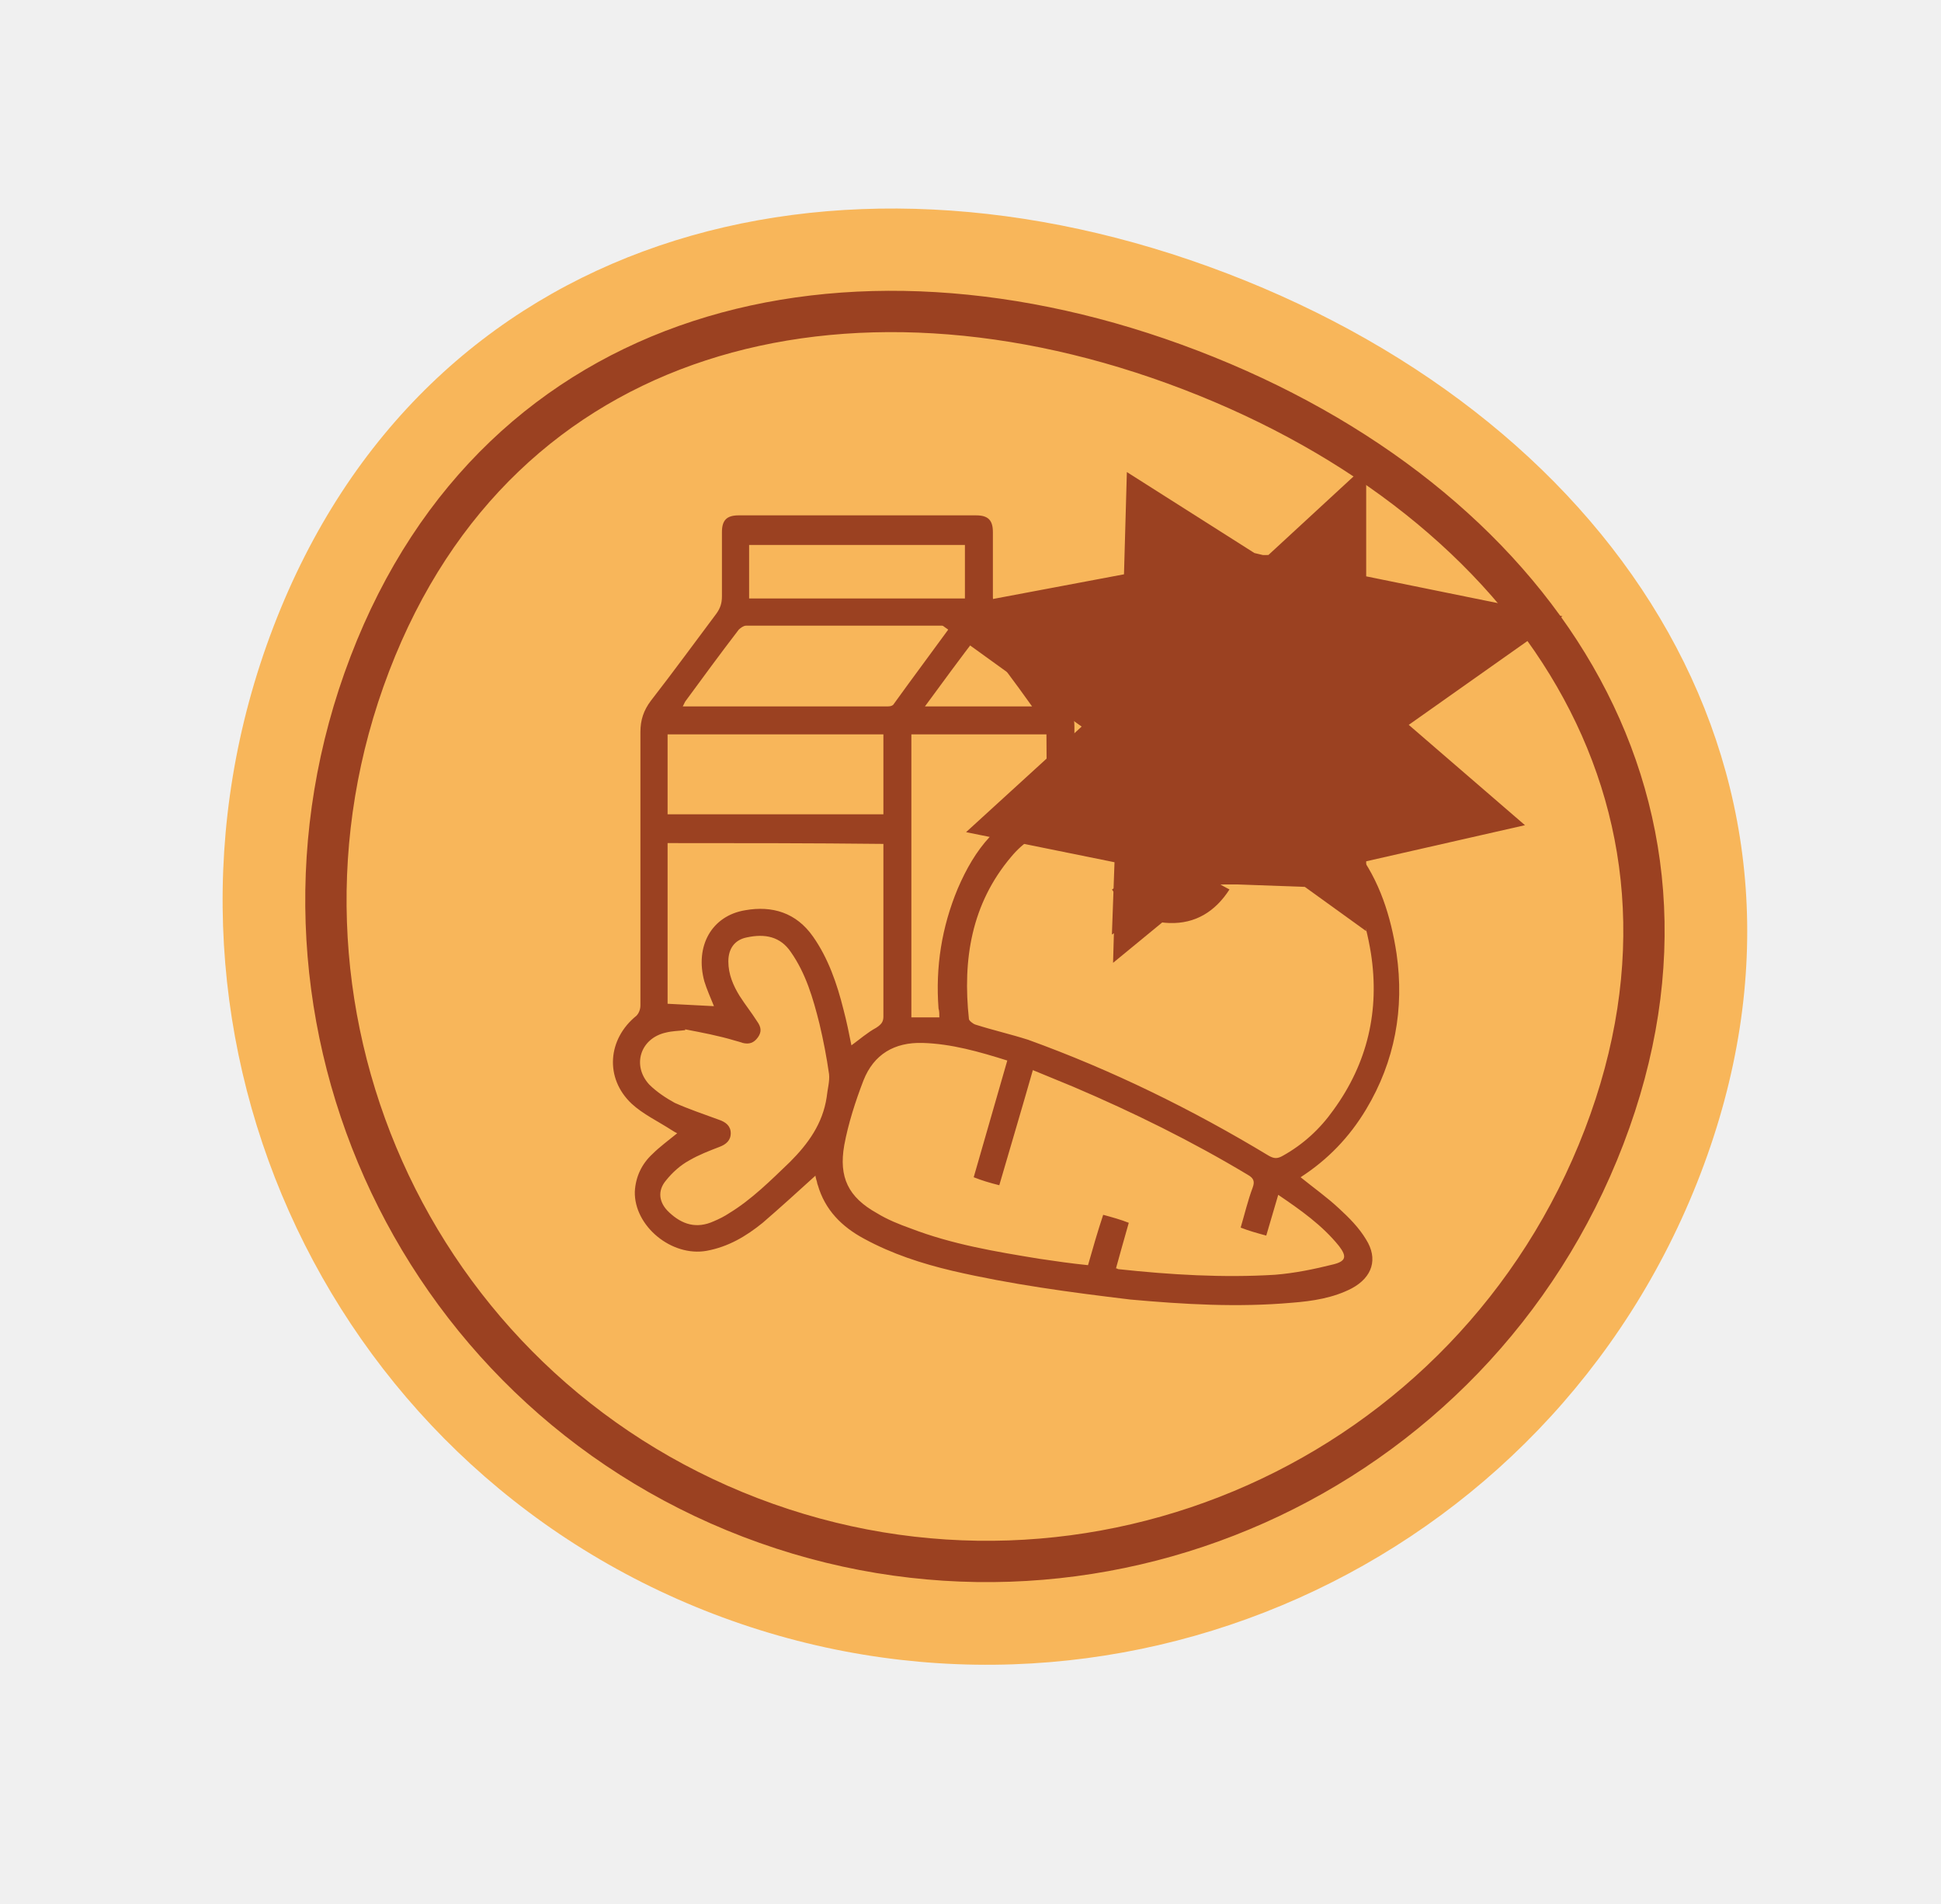
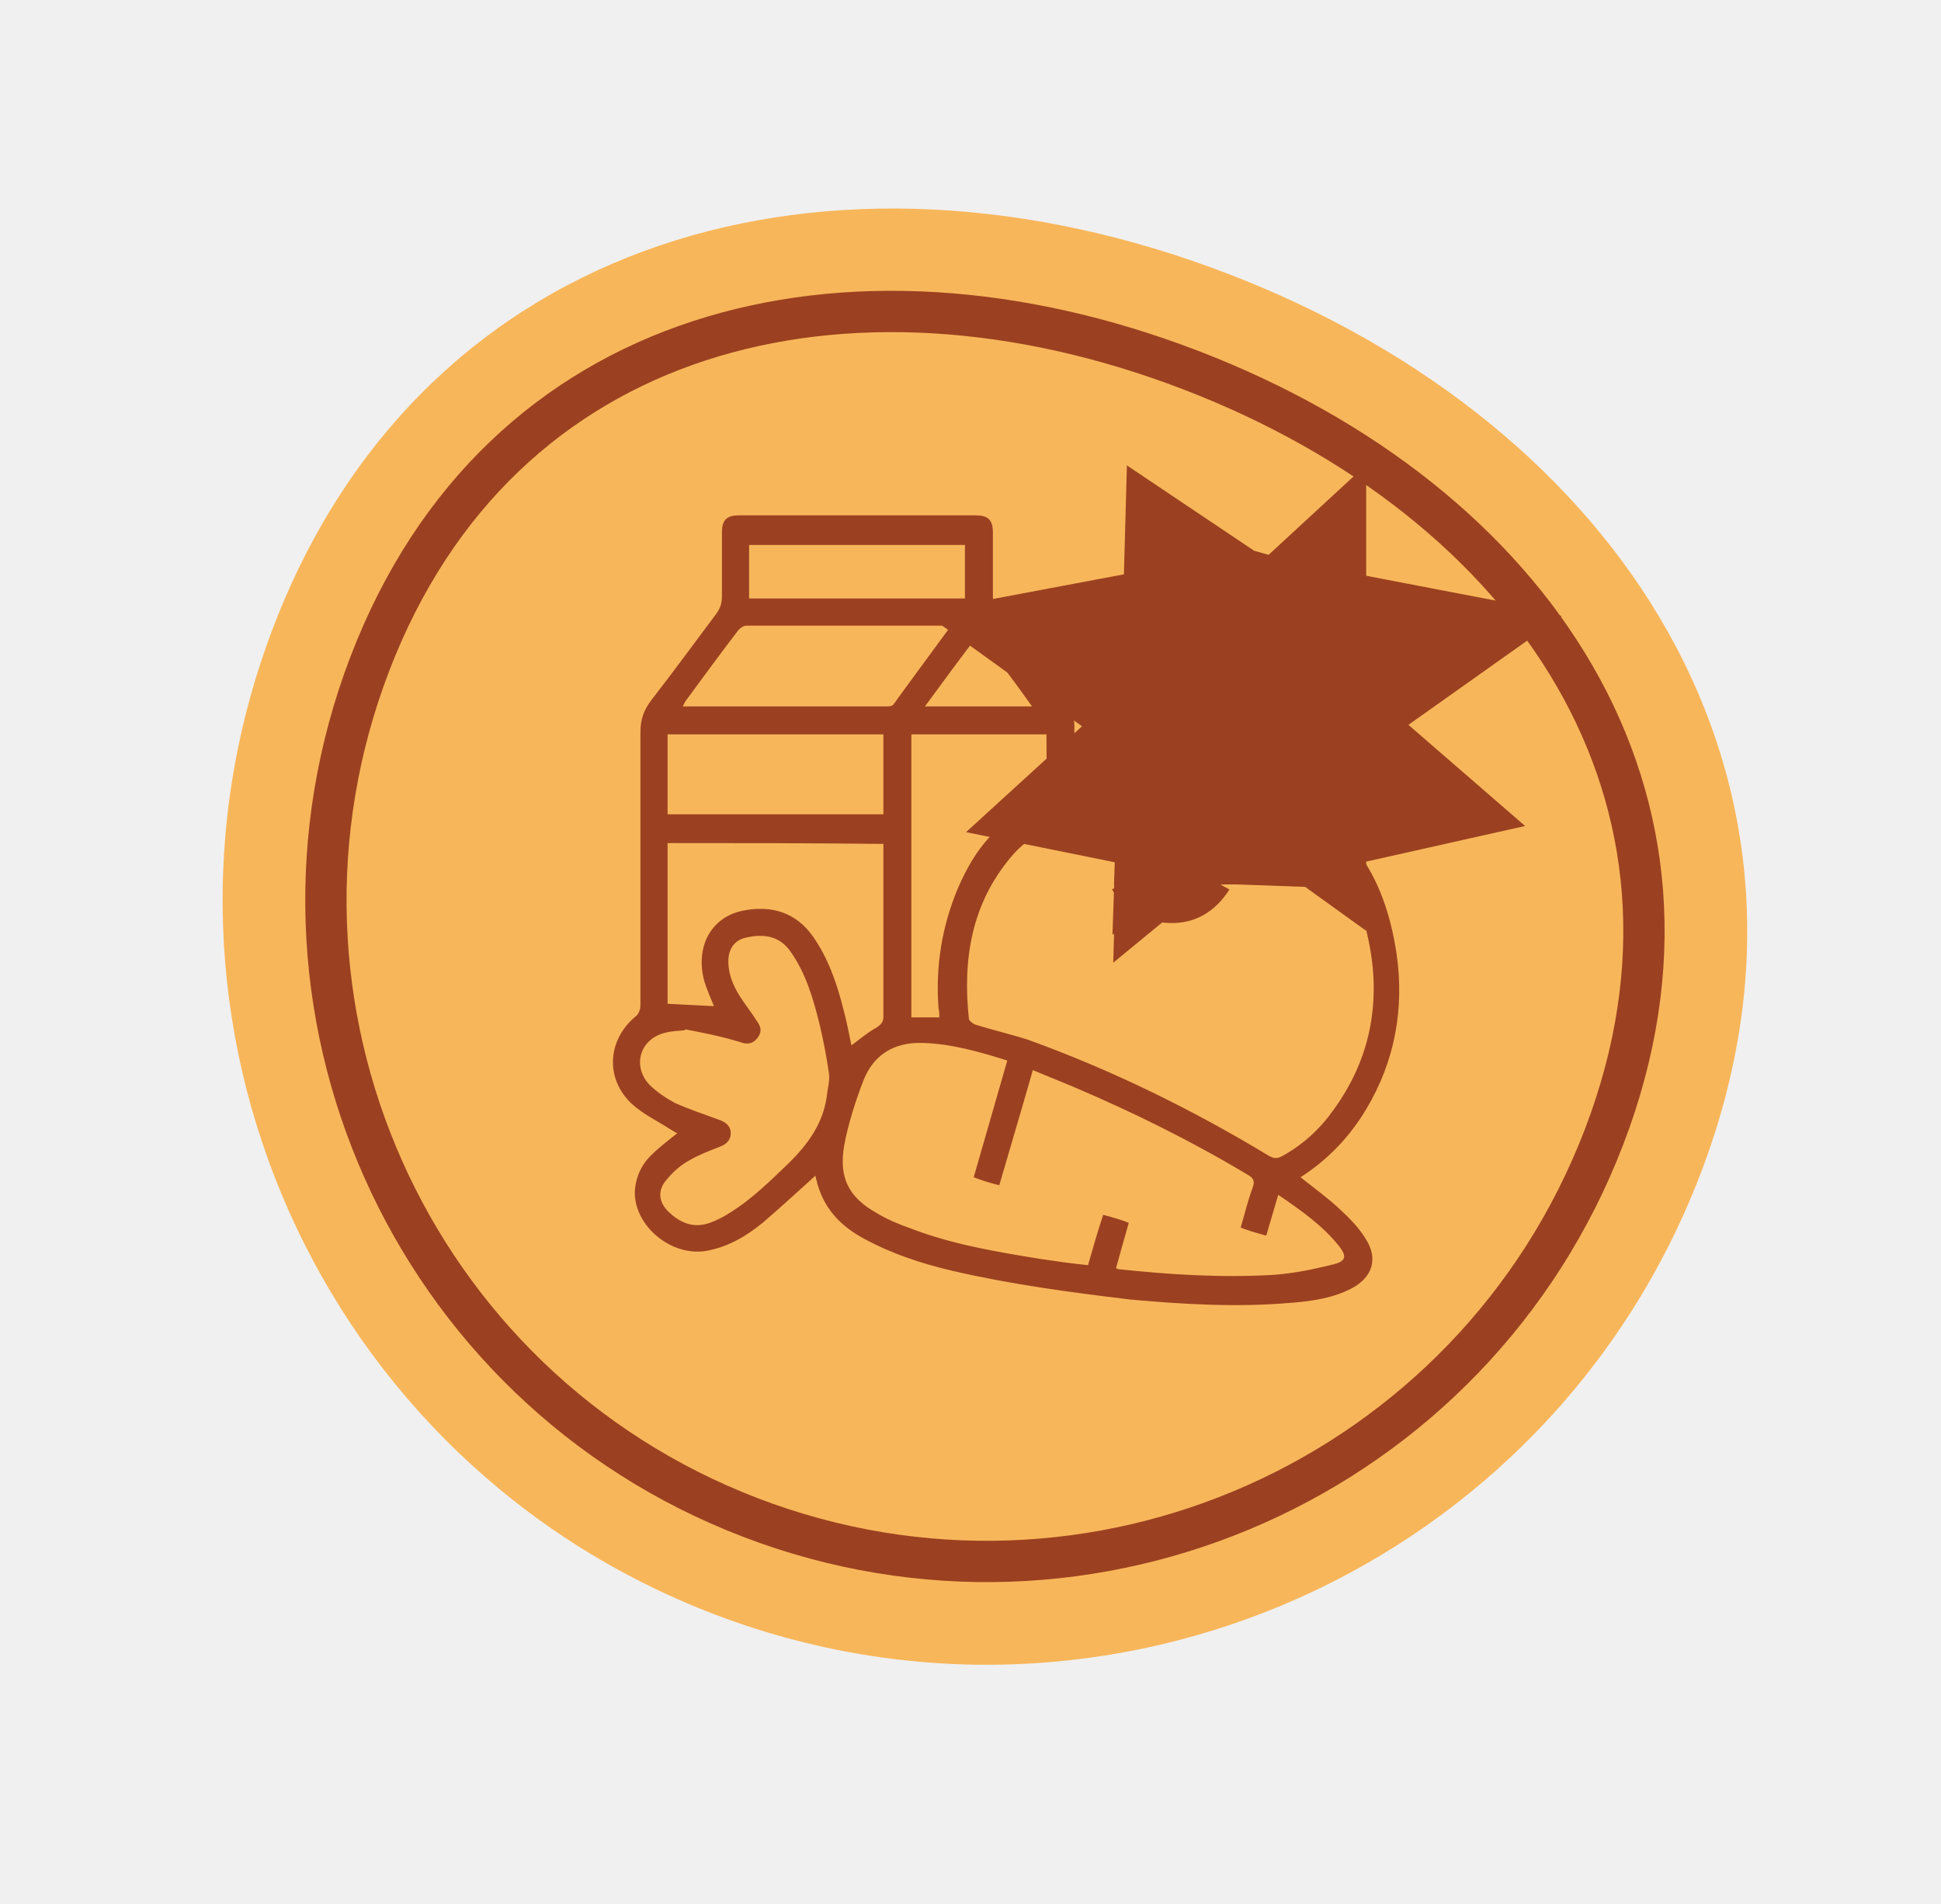
<svg xmlns="http://www.w3.org/2000/svg" width="103" height="101" viewBox="0 0 103 101" fill="none">
  <path d="M90.239 62.278C82.226 83.19 58.777 93.647 37.865 85.634C16.953 77.621 6.496 54.172 14.509 33.26C22.522 12.348 44.206 6.496 65.118 14.509C86.031 22.522 98.252 41.365 90.239 62.278Z" fill="#F8B65A" />
-   <path d="M85.122 60.317C78.192 78.403 57.912 87.447 39.825 80.517C21.739 73.587 12.695 53.307 19.626 35.221C23.082 26.2 29.407 20.598 37.102 18.083C44.826 15.559 54.014 16.122 63.157 19.626C72.301 23.13 79.513 28.849 83.572 35.889C87.617 42.902 88.579 51.296 85.122 60.317Z" stroke="#9B4121" stroke-width="2.192" />
-   <mask id="path-3-inside-1_552_1011" fill="white">
+   <path d="M85.122 60.317C78.192 78.403 57.911 87.447 39.825 80.517C21.739 73.587 12.695 53.307 19.625 35.221C23.082 26.2 29.407 20.598 37.102 18.083C44.826 15.559 54.014 16.122 63.157 19.626C72.301 23.13 79.513 28.849 83.572 35.889C87.616 42.902 88.578 51.296 85.122 60.317Z" stroke="#9B4121" stroke-width="2.192" />
+   <mask id="path-3-inside-1_282_282" fill="white">
    <path d="M43.273 62.377C42.34 63.225 41.407 64.073 40.473 64.879C39.583 65.6 38.65 66.152 37.505 66.364C35.638 66.703 33.645 65.049 33.687 63.225C33.73 62.419 34.069 61.741 34.62 61.232C35.002 60.85 35.469 60.511 35.935 60.129C35.85 60.087 35.766 60.044 35.638 59.959C34.917 59.493 34.111 59.111 33.518 58.56C32.076 57.203 32.245 55.124 33.772 53.894C33.899 53.767 33.984 53.555 33.984 53.343C33.984 48.508 33.984 43.673 33.984 38.838C33.984 38.202 34.154 37.693 34.536 37.184C35.723 35.657 36.868 34.087 38.013 32.561C38.225 32.264 38.31 32.009 38.31 31.628C38.31 30.525 38.31 29.38 38.31 28.234C38.31 27.598 38.565 27.344 39.201 27.344C43.4 27.344 47.599 27.344 51.798 27.344C52.434 27.344 52.688 27.598 52.688 28.234C52.688 29.38 52.688 30.525 52.688 31.67C52.688 31.924 52.773 32.221 52.943 32.433C54.173 34.215 55.403 35.869 56.675 37.523C56.93 37.82 57.014 38.159 57.014 38.541C57.014 39.813 57.014 41.128 57.014 42.358C57.948 42.612 58.838 42.825 59.687 43.164C60.535 43.503 61.298 44.012 62.189 44.521C62.104 43.927 62.104 43.334 61.977 42.825C61.638 41.679 61.256 40.534 60.874 39.389C60.238 37.396 60.45 35.317 61.425 33.663C61.85 33.875 62.231 34.087 62.656 34.257C62.486 34.681 62.316 35.105 62.189 35.529C61.807 36.675 61.892 37.82 62.231 38.965C62.613 40.153 62.995 41.383 63.377 42.57C63.461 42.867 63.504 43.206 63.546 43.546C63.97 43.376 64.394 43.164 64.776 42.994C67.575 41.934 70.205 42.697 71.986 45.115C73.216 46.727 73.81 48.635 74.107 50.586C74.531 53.513 74.022 56.312 72.495 58.857C71.605 60.341 70.46 61.529 69.017 62.462C69.696 63.013 70.417 63.522 71.053 64.116C71.605 64.625 72.114 65.134 72.495 65.77C73.132 66.788 72.835 67.763 71.732 68.357C70.756 68.866 69.654 69.036 68.551 69.121C65.667 69.375 62.825 69.206 59.983 68.951C56.802 68.569 53.621 68.145 50.525 67.424C48.914 67.042 47.344 66.534 45.86 65.728C44.672 65.091 43.782 64.201 43.4 62.886C43.358 62.801 43.358 62.674 43.315 62.589C43.315 62.547 43.273 62.462 43.273 62.377ZM61.934 46.218C61.68 46.048 61.468 45.878 61.256 45.709C60.408 45.072 59.517 44.521 58.499 44.182C56.633 43.588 54.936 43.927 53.664 45.454C51.543 47.956 51.077 50.925 51.416 54.064C51.416 54.149 51.628 54.319 51.755 54.361C52.688 54.658 53.621 54.87 54.555 55.167C59.008 56.778 63.249 58.857 67.321 61.317C67.618 61.486 67.787 61.486 68.084 61.317C69.145 60.723 70.035 59.917 70.756 58.899C72.58 56.397 73.216 53.597 72.75 50.586C72.453 48.762 71.901 47.066 70.714 45.624C69.993 44.733 69.102 44.097 67.915 43.97C66.388 43.758 65.031 44.309 63.801 45.115C63.716 45.157 63.631 45.242 63.631 45.327C63.504 45.921 63.419 46.557 63.334 47.151C63.377 47.193 63.377 47.193 63.419 47.236C63.631 46.981 63.843 46.769 64.055 46.514C64.437 46.727 64.819 46.981 65.243 47.193C64.479 48.381 63.419 49.017 62.062 48.974C60.747 48.932 59.729 48.338 59.008 47.193C59.432 46.939 59.814 46.727 60.238 46.472C60.577 46.981 61.001 47.363 61.638 47.448C61.722 47.236 61.765 47.066 61.85 46.896C61.807 46.684 61.85 46.43 61.934 46.218ZM59.22 67.297C59.305 67.297 59.305 67.339 59.347 67.339C62.104 67.636 64.903 67.806 67.66 67.636C68.721 67.551 69.738 67.339 70.756 67.085C71.435 66.915 71.477 66.661 71.053 66.109C70.163 65.007 69.017 64.201 67.83 63.395C67.618 64.116 67.406 64.837 67.194 65.558C66.727 65.431 66.261 65.303 65.836 65.134C66.049 64.413 66.218 63.692 66.473 63.013C66.6 62.674 66.515 62.504 66.218 62.335C63.249 60.553 60.153 59.026 56.972 57.669C56.251 57.372 55.53 57.075 54.809 56.778C54.215 58.857 53.621 60.85 53.028 62.886C52.519 62.759 52.095 62.632 51.67 62.462C52.264 60.384 52.858 58.348 53.452 56.27C51.967 55.803 50.483 55.379 48.956 55.336C47.472 55.294 46.369 55.93 45.818 57.33C45.393 58.433 45.012 59.62 44.8 60.765C44.503 62.462 45.012 63.522 46.538 64.37C47.09 64.71 47.726 64.964 48.32 65.176C50.525 66.025 52.816 66.406 55.148 66.788C55.997 66.915 56.887 67.042 57.736 67.127C57.99 66.237 58.245 65.346 58.541 64.455C59.008 64.582 59.474 64.71 59.899 64.879C59.644 65.77 59.432 66.534 59.22 67.297ZM36.359 54.615V54.658C36.02 54.7 35.681 54.7 35.341 54.785C33.984 55.082 33.518 56.524 34.451 57.542C34.833 57.924 35.341 58.263 35.808 58.517C36.571 58.857 37.335 59.111 38.141 59.408C38.522 59.535 38.777 59.747 38.777 60.129C38.777 60.511 38.522 60.723 38.183 60.85C37.632 61.062 37.08 61.274 36.571 61.571C36.105 61.826 35.681 62.207 35.341 62.632C34.875 63.183 34.96 63.819 35.511 64.328C36.19 64.964 36.953 65.219 37.886 64.794C38.183 64.667 38.438 64.54 38.692 64.37C39.88 63.649 40.898 62.632 41.915 61.656C42.891 60.681 43.654 59.62 43.867 58.221C43.909 57.796 44.036 57.372 43.994 56.99C43.867 56.1 43.697 55.209 43.485 54.319C43.145 52.961 42.764 51.647 41.958 50.501C41.407 49.696 40.601 49.526 39.625 49.738C38.989 49.865 38.65 50.332 38.65 51.01C38.65 51.689 38.904 52.283 39.243 52.834C39.54 53.301 39.88 53.725 40.176 54.191C40.389 54.488 40.431 54.743 40.219 55.039C40.007 55.336 39.752 55.421 39.413 55.336C39.286 55.294 39.159 55.252 38.989 55.209C38.141 54.955 37.25 54.785 36.359 54.615ZM35.426 44.733C35.426 47.617 35.426 50.459 35.426 53.258C36.275 53.301 37.08 53.343 37.886 53.385C37.717 52.961 37.505 52.495 37.377 52.071C36.868 50.204 37.759 48.593 39.54 48.296C40.982 48.041 42.255 48.423 43.145 49.696C43.951 50.841 44.418 52.198 44.757 53.555C44.927 54.191 45.054 54.827 45.181 55.464C45.648 55.124 46.029 54.785 46.496 54.531C46.751 54.361 46.878 54.234 46.878 53.937C46.878 51.01 46.878 48.126 46.878 45.2C46.878 45.072 46.878 44.945 46.878 44.776C43.061 44.733 39.243 44.733 35.426 44.733ZM55.53 38.965C53.112 38.965 50.737 38.965 48.362 38.965C48.362 43.97 48.362 48.932 48.362 53.979C48.871 53.979 49.338 53.979 49.847 53.979C49.847 53.809 49.847 53.64 49.804 53.513C49.635 51.307 49.974 49.187 50.822 47.151C51.713 45.072 52.985 43.376 55.276 42.697C55.36 42.655 55.488 42.528 55.488 42.443C55.572 41.298 55.53 40.153 55.53 38.965ZM46.878 38.965C43.061 38.965 39.243 38.965 35.426 38.965C35.426 40.407 35.426 41.807 35.426 43.206C39.243 43.206 43.061 43.206 46.878 43.206C46.878 41.764 46.878 40.365 46.878 38.965ZM50.441 33.239C50.356 33.197 50.313 33.197 50.313 33.197C46.751 33.197 43.145 33.197 39.583 33.197C39.456 33.197 39.286 33.324 39.201 33.409C38.225 34.681 37.292 35.954 36.359 37.226C36.317 37.311 36.275 37.396 36.232 37.48C39.88 37.48 43.485 37.48 47.132 37.48C47.26 37.48 47.387 37.438 47.429 37.353C48.405 35.996 49.423 34.639 50.441 33.239ZM51.204 28.913C47.344 28.913 43.57 28.913 39.752 28.913C39.752 29.889 39.752 30.822 39.752 31.755C43.57 31.755 47.387 31.755 51.204 31.755C51.204 30.779 51.204 29.846 51.204 28.913ZM51.925 33.663C50.949 34.936 50.016 36.208 49.083 37.48C50.992 37.48 52.858 37.48 54.767 37.48C53.834 36.166 52.9 34.936 51.925 33.663Z" />
  </mask>
-   <path d="M43.273 62.377C42.34 63.225 41.407 64.073 40.473 64.879C39.583 65.6 38.65 66.152 37.505 66.364C35.638 66.703 33.645 65.049 33.687 63.225C33.73 62.419 34.069 61.741 34.62 61.232C35.002 60.85 35.469 60.511 35.935 60.129C35.85 60.087 35.766 60.044 35.638 59.959C34.917 59.493 34.111 59.111 33.518 58.56C32.076 57.203 32.245 55.124 33.772 53.894C33.899 53.767 33.984 53.555 33.984 53.343C33.984 48.508 33.984 43.673 33.984 38.838C33.984 38.202 34.154 37.693 34.536 37.184C35.723 35.657 36.868 34.087 38.013 32.561C38.225 32.264 38.31 32.009 38.31 31.628C38.31 30.525 38.31 29.38 38.31 28.234C38.31 27.598 38.565 27.344 39.201 27.344C43.4 27.344 47.599 27.344 51.798 27.344C52.434 27.344 52.688 27.598 52.688 28.234C52.688 29.38 52.688 30.525 52.688 31.67C52.688 31.924 52.773 32.221 52.943 32.433C54.173 34.215 55.403 35.869 56.675 37.523C56.93 37.82 57.014 38.159 57.014 38.541C57.014 39.813 57.014 41.128 57.014 42.358C57.948 42.612 58.838 42.825 59.687 43.164C60.535 43.503 61.298 44.012 62.189 44.521C62.104 43.927 62.104 43.334 61.977 42.825C61.638 41.679 61.256 40.534 60.874 39.389C60.238 37.396 60.45 35.317 61.425 33.663C61.85 33.875 62.231 34.087 62.656 34.257C62.486 34.681 62.316 35.105 62.189 35.529C61.807 36.675 61.892 37.82 62.231 38.965C62.613 40.153 62.995 41.383 63.377 42.57C63.461 42.867 63.504 43.206 63.546 43.546C63.97 43.376 64.394 43.164 64.776 42.994C67.575 41.934 70.205 42.697 71.986 45.115C73.216 46.727 73.81 48.635 74.107 50.586C74.531 53.513 74.022 56.312 72.495 58.857C71.605 60.341 70.46 61.529 69.017 62.462C69.696 63.013 70.417 63.522 71.053 64.116C71.605 64.625 72.114 65.134 72.495 65.77C73.132 66.788 72.835 67.763 71.732 68.357C70.756 68.866 69.654 69.036 68.551 69.121C65.667 69.375 62.825 69.206 59.983 68.951C56.802 68.569 53.621 68.145 50.525 67.424C48.914 67.042 47.344 66.534 45.86 65.728C44.672 65.091 43.782 64.201 43.4 62.886C43.358 62.801 43.358 62.674 43.315 62.589C43.315 62.547 43.273 62.462 43.273 62.377ZM61.934 46.218C61.68 46.048 61.468 45.878 61.256 45.709C60.408 45.072 59.517 44.521 58.499 44.182C56.633 43.588 54.936 43.927 53.664 45.454C51.543 47.956 51.077 50.925 51.416 54.064C51.416 54.149 51.628 54.319 51.755 54.361C52.688 54.658 53.621 54.87 54.555 55.167C59.008 56.778 63.249 58.857 67.321 61.317C67.618 61.486 67.787 61.486 68.084 61.317C69.145 60.723 70.035 59.917 70.756 58.899C72.58 56.397 73.216 53.597 72.75 50.586C72.453 48.762 71.901 47.066 70.714 45.624C69.993 44.733 69.102 44.097 67.915 43.97C66.388 43.758 65.031 44.309 63.801 45.115C63.716 45.157 63.631 45.242 63.631 45.327C63.504 45.921 63.419 46.557 63.334 47.151C63.377 47.193 63.377 47.193 63.419 47.236C63.631 46.981 63.843 46.769 64.055 46.514C64.437 46.727 64.819 46.981 65.243 47.193C64.479 48.381 63.419 49.017 62.062 48.974C60.747 48.932 59.729 48.338 59.008 47.193C59.432 46.939 59.814 46.727 60.238 46.472C60.577 46.981 61.001 47.363 61.638 47.448C61.722 47.236 61.765 47.066 61.85 46.896C61.807 46.684 61.85 46.43 61.934 46.218ZM59.22 67.297C59.305 67.297 59.305 67.339 59.347 67.339C62.104 67.636 64.903 67.806 67.66 67.636C68.721 67.551 69.738 67.339 70.756 67.085C71.435 66.915 71.477 66.661 71.053 66.109C70.163 65.007 69.017 64.201 67.83 63.395C67.618 64.116 67.406 64.837 67.194 65.558C66.727 65.431 66.261 65.303 65.836 65.134C66.049 64.413 66.218 63.692 66.473 63.013C66.6 62.674 66.515 62.504 66.218 62.335C63.249 60.553 60.153 59.026 56.972 57.669C56.251 57.372 55.53 57.075 54.809 56.778C54.215 58.857 53.621 60.85 53.028 62.886C52.519 62.759 52.095 62.632 51.67 62.462C52.264 60.384 52.858 58.348 53.452 56.27C51.967 55.803 50.483 55.379 48.956 55.336C47.472 55.294 46.369 55.93 45.818 57.33C45.393 58.433 45.012 59.62 44.8 60.765C44.503 62.462 45.012 63.522 46.538 64.37C47.09 64.71 47.726 64.964 48.32 65.176C50.525 66.025 52.816 66.406 55.148 66.788C55.997 66.915 56.887 67.042 57.736 67.127C57.99 66.237 58.245 65.346 58.541 64.455C59.008 64.582 59.474 64.71 59.899 64.879C59.644 65.77 59.432 66.534 59.22 67.297ZM36.359 54.615V54.658C36.02 54.7 35.681 54.7 35.341 54.785C33.984 55.082 33.518 56.524 34.451 57.542C34.833 57.924 35.341 58.263 35.808 58.517C36.571 58.857 37.335 59.111 38.141 59.408C38.522 59.535 38.777 59.747 38.777 60.129C38.777 60.511 38.522 60.723 38.183 60.85C37.632 61.062 37.08 61.274 36.571 61.571C36.105 61.826 35.681 62.207 35.341 62.632C34.875 63.183 34.96 63.819 35.511 64.328C36.19 64.964 36.953 65.219 37.886 64.794C38.183 64.667 38.438 64.54 38.692 64.37C39.88 63.649 40.898 62.632 41.915 61.656C42.891 60.681 43.654 59.62 43.867 58.221C43.909 57.796 44.036 57.372 43.994 56.99C43.867 56.1 43.697 55.209 43.485 54.319C43.145 52.961 42.764 51.647 41.958 50.501C41.407 49.696 40.601 49.526 39.625 49.738C38.989 49.865 38.65 50.332 38.65 51.01C38.65 51.689 38.904 52.283 39.243 52.834C39.54 53.301 39.88 53.725 40.176 54.191C40.389 54.488 40.431 54.743 40.219 55.039C40.007 55.336 39.752 55.421 39.413 55.336C39.286 55.294 39.159 55.252 38.989 55.209C38.141 54.955 37.25 54.785 36.359 54.615ZM35.426 44.733C35.426 47.617 35.426 50.459 35.426 53.258C36.275 53.301 37.08 53.343 37.886 53.385C37.717 52.961 37.505 52.495 37.377 52.071C36.868 50.204 37.759 48.593 39.54 48.296C40.982 48.041 42.255 48.423 43.145 49.696C43.951 50.841 44.418 52.198 44.757 53.555C44.927 54.191 45.054 54.827 45.181 55.464C45.648 55.124 46.029 54.785 46.496 54.531C46.751 54.361 46.878 54.234 46.878 53.937C46.878 51.01 46.878 48.126 46.878 45.2C46.878 45.072 46.878 44.945 46.878 44.776C43.061 44.733 39.243 44.733 35.426 44.733ZM55.53 38.965C53.112 38.965 50.737 38.965 48.362 38.965C48.362 43.97 48.362 48.932 48.362 53.979C48.871 53.979 49.338 53.979 49.847 53.979C49.847 53.809 49.847 53.64 49.804 53.513C49.635 51.307 49.974 49.187 50.822 47.151C51.713 45.072 52.985 43.376 55.276 42.697C55.36 42.655 55.488 42.528 55.488 42.443C55.572 41.298 55.53 40.153 55.53 38.965ZM46.878 38.965C43.061 38.965 39.243 38.965 35.426 38.965C35.426 40.407 35.426 41.807 35.426 43.206C39.243 43.206 43.061 43.206 46.878 43.206C46.878 41.764 46.878 40.365 46.878 38.965ZM50.441 33.239C50.356 33.197 50.313 33.197 50.313 33.197C46.751 33.197 43.145 33.197 39.583 33.197C39.456 33.197 39.286 33.324 39.201 33.409C38.225 34.681 37.292 35.954 36.359 37.226C36.317 37.311 36.275 37.396 36.232 37.48C39.88 37.48 43.485 37.48 47.132 37.48C47.26 37.48 47.387 37.438 47.429 37.353C48.405 35.996 49.423 34.639 50.441 33.239ZM51.204 28.913C47.344 28.913 43.57 28.913 39.752 28.913C39.752 29.889 39.752 30.822 39.752 31.755C43.57 31.755 47.387 31.755 51.204 31.755C51.204 30.779 51.204 29.846 51.204 28.913ZM51.925 33.663C50.949 34.936 50.016 36.208 49.083 37.48C50.992 37.48 52.858 37.48 54.767 37.48C53.834 36.166 52.9 34.936 51.925 33.663Z" fill="#C95E29" stroke="#9B4121" stroke-width="26.302" mask="url(#path-3-inside-1_552_1011)" />
-   <path d="M65.922 40.365V39.687V39.673L65.87 39.721L65.25 40.287C65.466 40.331 65.691 40.357 65.922 40.365ZM65.922 40.365L65.946 39.67L65.947 39.651L65.95 39.648L65.987 39.614L66.008 39.595L66.031 39.614L66.158 39.724L66.477 40L66.791 40.271C66.516 40.334 66.226 40.365 65.922 40.365ZM65.922 36.555L65.28 36.092C65.492 36.052 65.707 36.031 65.922 36.029V36.555ZM66.072 36.03C66.281 36.036 66.491 36.06 66.697 36.102L66.053 36.557L66.072 36.03ZM66.081 36.669L66.871 36.141C66.876 36.142 66.881 36.144 66.885 36.145L66.172 36.734L66.081 36.669ZM65.873 36.685L65.873 36.685L65.87 36.683L65.873 36.685ZM66.072 36.817L66.044 36.84L66.045 36.8L66.072 36.817Z" fill="#C95E29" stroke="#9B4121" stroke-width="13.151" />
+   <path d="M43.273 62.377C42.34 63.225 41.407 64.073 40.473 64.879C39.583 65.6 38.65 66.152 37.505 66.364C35.638 66.703 33.645 65.049 33.687 63.225C33.73 62.419 34.069 61.741 34.62 61.232C35.002 60.85 35.469 60.511 35.935 60.129C35.85 60.087 35.766 60.044 35.638 59.959C34.917 59.493 34.111 59.111 33.518 58.56C32.076 57.203 32.245 55.124 33.772 53.894C33.899 53.767 33.984 53.555 33.984 53.343C33.984 48.508 33.984 43.673 33.984 38.838C33.984 38.202 34.154 37.693 34.536 37.184C35.723 35.657 36.868 34.087 38.013 32.561C38.225 32.264 38.31 32.009 38.31 31.628C38.31 30.525 38.31 29.38 38.31 28.234C38.31 27.598 38.565 27.344 39.201 27.344C43.4 27.344 47.599 27.344 51.798 27.344C52.434 27.344 52.688 27.598 52.688 28.234C52.688 29.38 52.688 30.525 52.688 31.67C52.688 31.924 52.773 32.221 52.943 32.433C54.173 34.215 55.403 35.869 56.675 37.523C56.93 37.82 57.014 38.159 57.014 38.541C57.014 39.813 57.014 41.128 57.014 42.358C57.948 42.612 58.838 42.825 59.687 43.164C60.535 43.503 61.298 44.012 62.189 44.521C62.104 43.927 62.104 43.334 61.977 42.825C61.638 41.679 61.256 40.534 60.874 39.389C60.238 37.396 60.45 35.317 61.425 33.663C61.85 33.875 62.231 34.087 62.656 34.257C62.486 34.681 62.316 35.105 62.189 35.529C61.807 36.675 61.892 37.82 62.231 38.965C62.613 40.153 62.995 41.383 63.377 42.57C63.461 42.867 63.504 43.206 63.546 43.546C63.97 43.376 64.394 43.164 64.776 42.994C67.575 41.934 70.205 42.697 71.986 45.115C73.216 46.727 73.81 48.635 74.107 50.586C74.531 53.513 74.022 56.312 72.495 58.857C71.605 60.341 70.46 61.529 69.017 62.462C69.696 63.013 70.417 63.522 71.053 64.116C71.605 64.625 72.114 65.134 72.495 65.77C73.132 66.788 72.835 67.763 71.732 68.357C70.756 68.866 69.654 69.036 68.551 69.121C65.667 69.375 62.825 69.206 59.983 68.951C56.802 68.569 53.621 68.145 50.525 67.424C48.914 67.042 47.344 66.534 45.86 65.728C44.672 65.091 43.782 64.201 43.4 62.886C43.358 62.801 43.358 62.674 43.315 62.589C43.315 62.547 43.273 62.462 43.273 62.377ZM61.934 46.218C61.68 46.048 61.468 45.878 61.256 45.709C60.408 45.072 59.517 44.521 58.499 44.182C56.633 43.588 54.936 43.927 53.664 45.454C51.543 47.956 51.077 50.925 51.416 54.064C51.416 54.149 51.628 54.319 51.755 54.361C52.688 54.658 53.621 54.87 54.555 55.167C59.008 56.778 63.249 58.857 67.321 61.317C67.618 61.486 67.787 61.486 68.084 61.317C69.145 60.723 70.035 59.917 70.756 58.899C72.58 56.397 73.216 53.597 72.75 50.586C72.453 48.762 71.901 47.066 70.714 45.624C69.993 44.733 69.102 44.097 67.915 43.97C66.388 43.758 65.031 44.309 63.801 45.115C63.716 45.157 63.631 45.242 63.631 45.327C63.504 45.921 63.419 46.557 63.334 47.151C63.377 47.193 63.377 47.193 63.419 47.236C63.631 46.981 63.843 46.769 64.055 46.514C64.437 46.727 64.819 46.981 65.243 47.193C64.479 48.381 63.419 49.017 62.062 48.974C60.747 48.932 59.729 48.338 59.008 47.193C59.432 46.939 59.814 46.727 60.238 46.472C60.577 46.981 61.001 47.363 61.638 47.448C61.722 47.236 61.765 47.066 61.85 46.896C61.807 46.684 61.85 46.43 61.934 46.218ZM59.22 67.297C59.305 67.297 59.305 67.339 59.347 67.339C62.104 67.636 64.903 67.806 67.66 67.636C68.721 67.551 69.738 67.339 70.756 67.085C71.435 66.915 71.477 66.661 71.053 66.109C70.163 65.007 69.017 64.201 67.83 63.395C67.618 64.116 67.406 64.837 67.194 65.558C66.727 65.431 66.261 65.303 65.836 65.134C66.049 64.413 66.218 63.692 66.473 63.013C66.6 62.674 66.515 62.504 66.218 62.335C63.249 60.553 60.153 59.026 56.972 57.669C56.251 57.372 55.53 57.075 54.809 56.778C54.215 58.857 53.621 60.85 53.028 62.886C52.519 62.759 52.095 62.632 51.67 62.462C52.264 60.384 52.858 58.348 53.452 56.27C51.967 55.803 50.483 55.379 48.956 55.336C47.472 55.294 46.369 55.93 45.818 57.33C45.393 58.433 45.012 59.62 44.8 60.765C44.503 62.462 45.012 63.522 46.538 64.37C47.09 64.71 47.726 64.964 48.32 65.176C50.525 66.025 52.816 66.406 55.148 66.788C55.997 66.915 56.887 67.042 57.736 67.127C57.99 66.237 58.245 65.346 58.541 64.455C59.008 64.582 59.474 64.71 59.899 64.879C59.644 65.77 59.432 66.534 59.22 67.297ZM36.359 54.615V54.658C36.02 54.7 35.681 54.7 35.341 54.785C33.984 55.082 33.518 56.524 34.451 57.542C34.833 57.924 35.341 58.263 35.808 58.517C36.571 58.857 37.335 59.111 38.141 59.408C38.522 59.535 38.777 59.747 38.777 60.129C38.777 60.511 38.522 60.723 38.183 60.85C37.632 61.062 37.08 61.274 36.571 61.571C36.105 61.826 35.681 62.207 35.341 62.632C34.875 63.183 34.96 63.819 35.511 64.328C36.19 64.964 36.953 65.219 37.886 64.794C38.183 64.667 38.438 64.54 38.692 64.37C39.88 63.649 40.898 62.632 41.915 61.656C42.891 60.681 43.654 59.62 43.867 58.221C43.909 57.796 44.036 57.372 43.994 56.99C43.867 56.1 43.697 55.209 43.485 54.319C43.145 52.961 42.764 51.647 41.958 50.501C41.407 49.696 40.601 49.526 39.625 49.738C38.989 49.865 38.65 50.332 38.65 51.01C38.65 51.689 38.904 52.283 39.243 52.834C39.54 53.301 39.88 53.725 40.176 54.191C40.389 54.488 40.431 54.743 40.219 55.039C40.007 55.336 39.752 55.421 39.413 55.336C39.286 55.294 39.159 55.252 38.989 55.209C38.141 54.955 37.25 54.785 36.359 54.615ZM35.426 44.733C35.426 47.617 35.426 50.459 35.426 53.258C36.275 53.301 37.08 53.343 37.886 53.385C37.717 52.961 37.505 52.495 37.377 52.071C36.868 50.204 37.759 48.593 39.54 48.296C40.982 48.041 42.255 48.423 43.145 49.696C43.951 50.841 44.418 52.198 44.757 53.555C44.927 54.191 45.054 54.827 45.181 55.464C45.648 55.124 46.029 54.785 46.496 54.531C46.751 54.361 46.878 54.234 46.878 53.937C46.878 51.01 46.878 48.126 46.878 45.2C46.878 45.072 46.878 44.945 46.878 44.776C43.061 44.733 39.243 44.733 35.426 44.733ZM55.53 38.965C53.112 38.965 50.737 38.965 48.362 38.965C48.362 43.97 48.362 48.932 48.362 53.979C48.871 53.979 49.338 53.979 49.847 53.979C49.847 53.809 49.847 53.64 49.804 53.513C49.635 51.307 49.974 49.187 50.822 47.151C51.713 45.072 52.985 43.376 55.276 42.697C55.36 42.655 55.488 42.528 55.488 42.443C55.572 41.298 55.53 40.153 55.53 38.965ZM46.878 38.965C43.061 38.965 39.243 38.965 35.426 38.965C35.426 40.407 35.426 41.807 35.426 43.206C39.243 43.206 43.061 43.206 46.878 43.206C46.878 41.764 46.878 40.365 46.878 38.965ZM50.441 33.239C50.356 33.197 50.313 33.197 50.313 33.197C46.751 33.197 43.145 33.197 39.583 33.197C39.456 33.197 39.286 33.324 39.201 33.409C38.225 34.681 37.292 35.954 36.359 37.226C36.317 37.311 36.275 37.396 36.232 37.48C39.88 37.48 43.485 37.48 47.132 37.48C47.26 37.48 47.387 37.438 47.429 37.353C48.405 35.996 49.423 34.639 50.441 33.239ZM51.204 28.913C47.344 28.913 43.57 28.913 39.752 28.913C39.752 29.889 39.752 30.822 39.752 31.755C43.57 31.755 47.387 31.755 51.204 31.755C51.204 30.779 51.204 29.846 51.204 28.913ZM51.925 33.663C50.949 34.936 50.016 36.208 49.083 37.48C50.992 37.48 52.858 37.48 54.767 37.48C53.834 36.166 52.9 34.936 51.925 33.663Z" fill="#C95E29" stroke="#9B4121" stroke-width="26.302" mask="url(#path-3-inside-1_282_282)" />
+   <path d="M65.922 40.365V39.686V39.673L65.87 39.721L65.25 40.287C65.466 40.331 65.691 40.357 65.922 40.365ZM65.922 40.365L65.946 39.67L65.947 39.651L65.95 39.648L65.988 39.613L66.008 39.594L66.031 39.614L66.158 39.724L66.477 39.999L66.791 40.271C66.516 40.333 66.227 40.365 65.922 40.365ZM65.922 36.554L65.28 36.092C65.492 36.052 65.707 36.031 65.922 36.028V36.554ZM66.072 36.029C66.282 36.035 66.491 36.059 66.697 36.101L66.054 36.557L66.072 36.029ZM66.081 36.668L66.872 36.141C66.876 36.142 66.881 36.143 66.886 36.144L66.172 36.734L66.081 36.668ZM65.874 36.684L65.873 36.685L65.87 36.682L65.874 36.684ZM66.072 36.817L66.044 36.84L66.045 36.799L66.072 36.817Z" fill="#C95E29" stroke="#9B4121" stroke-width="13.151" />
</svg>
